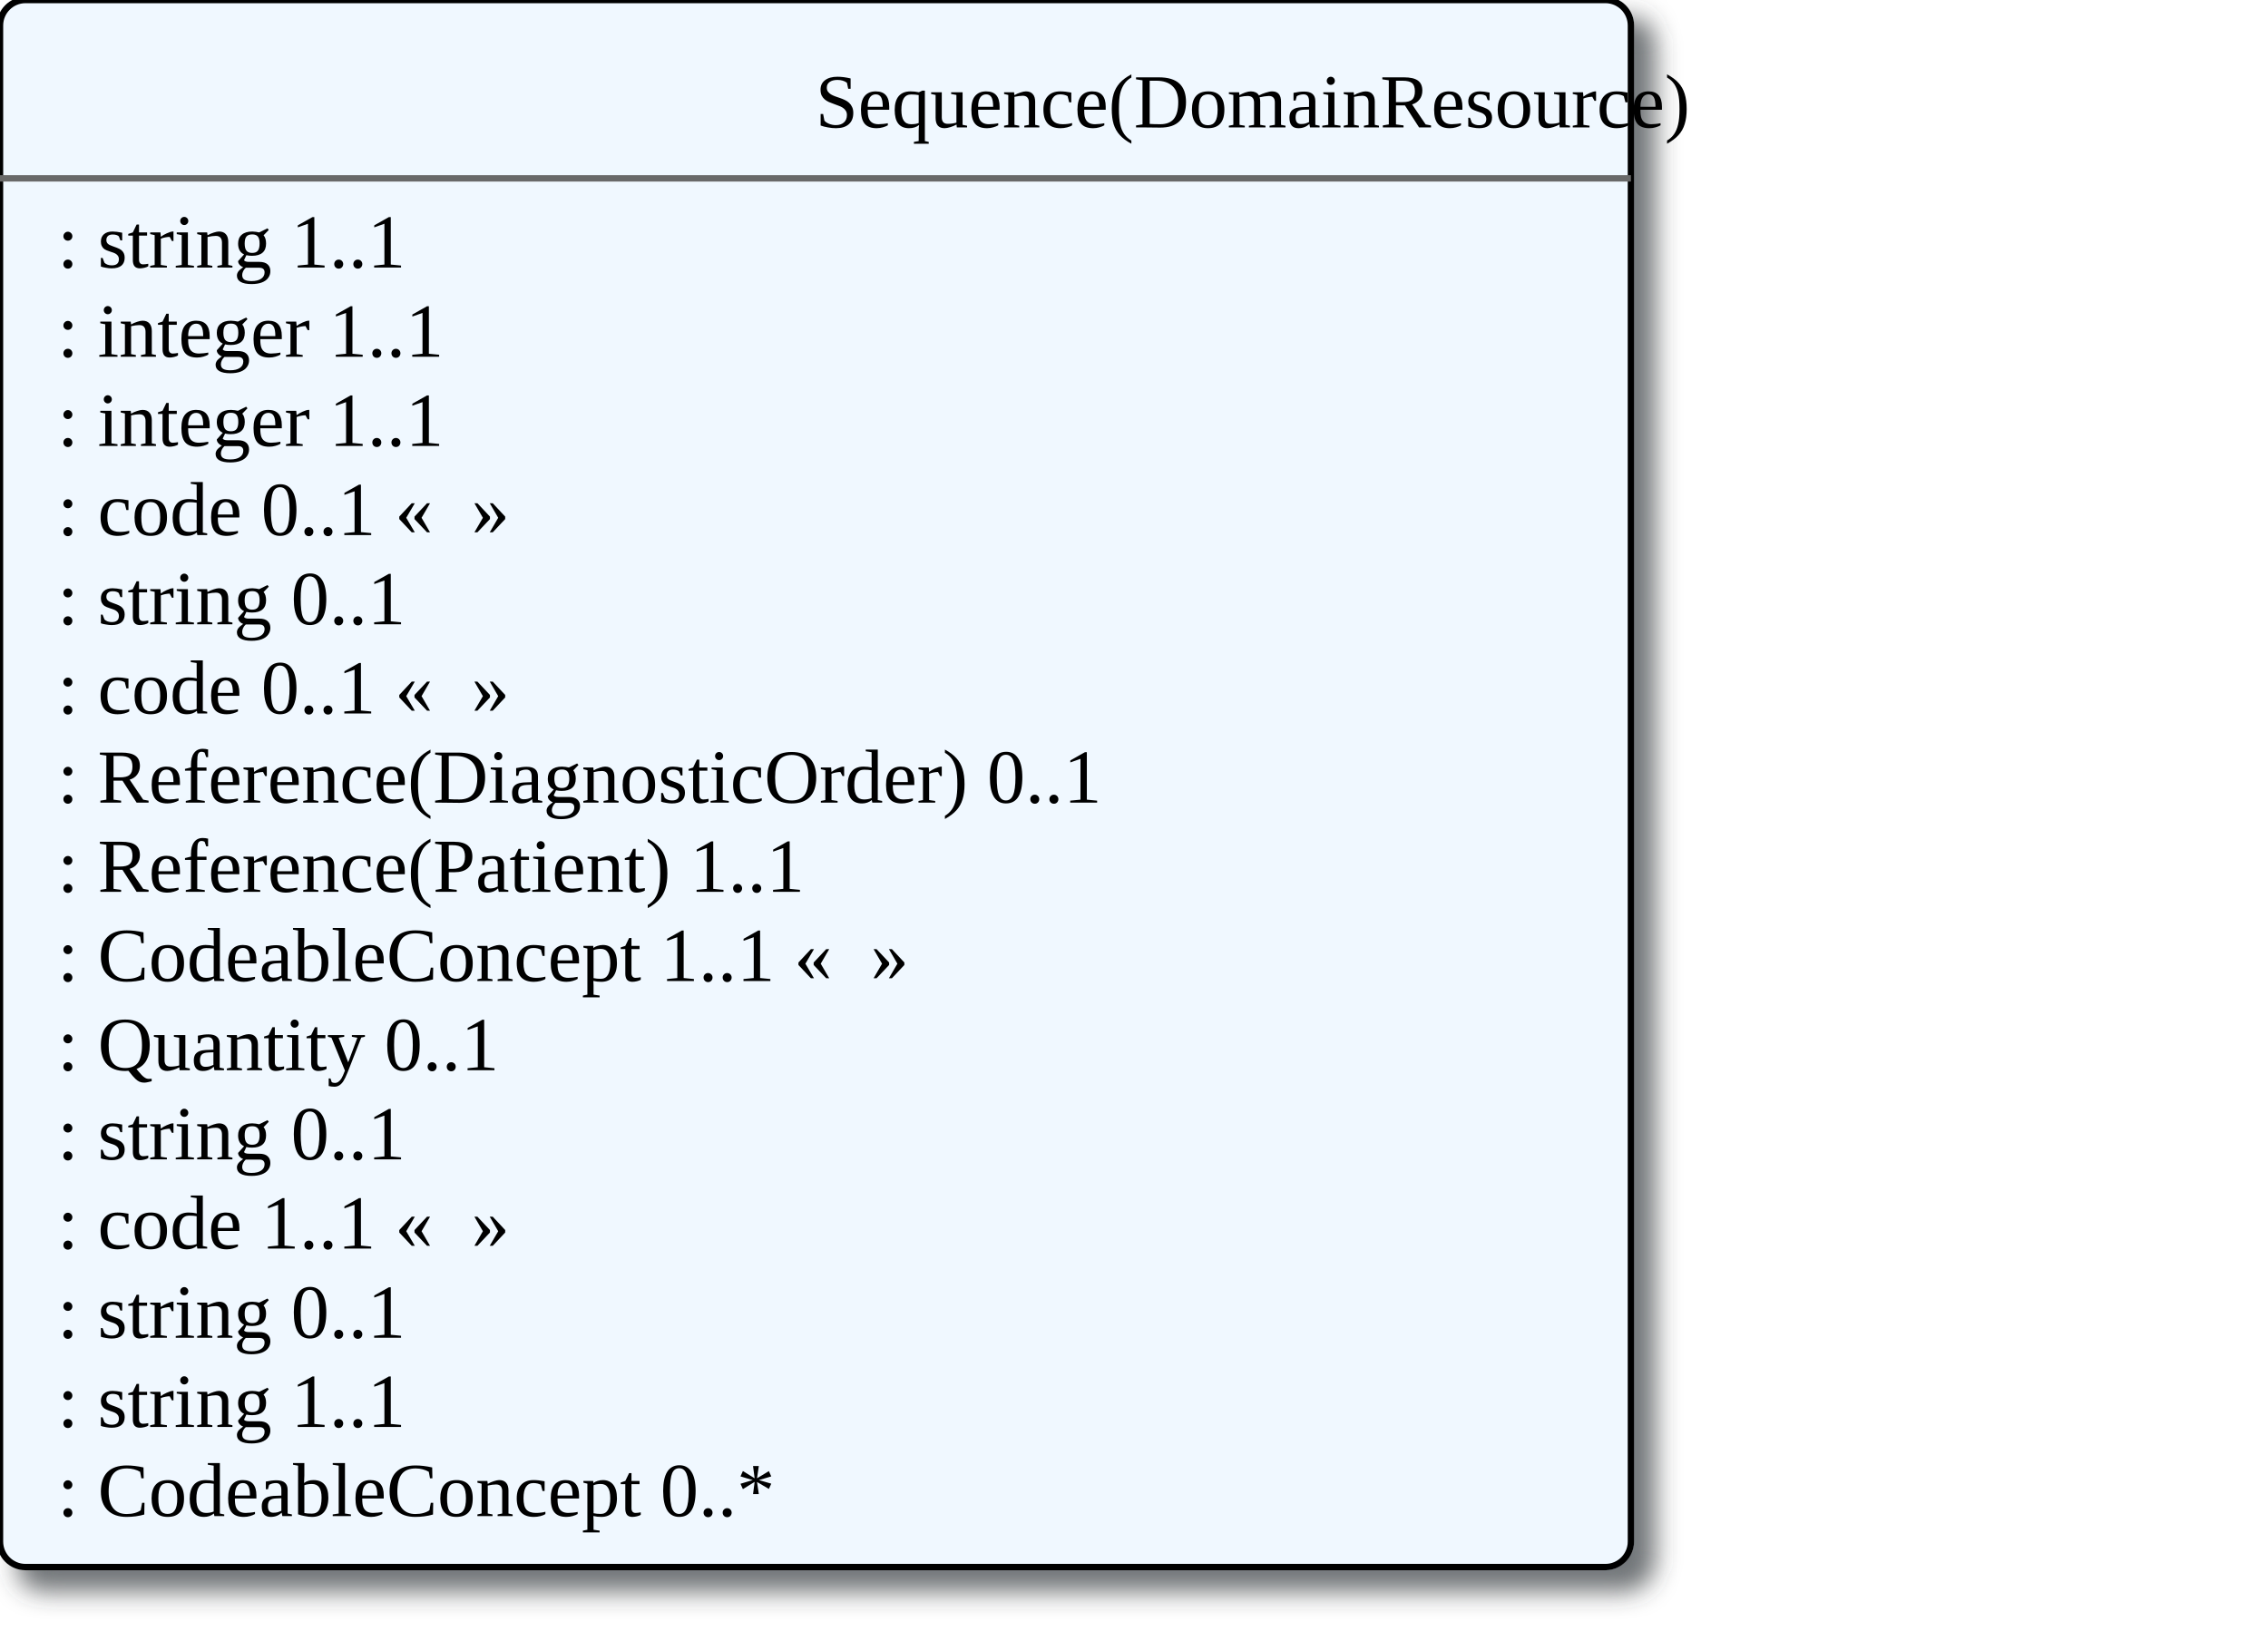
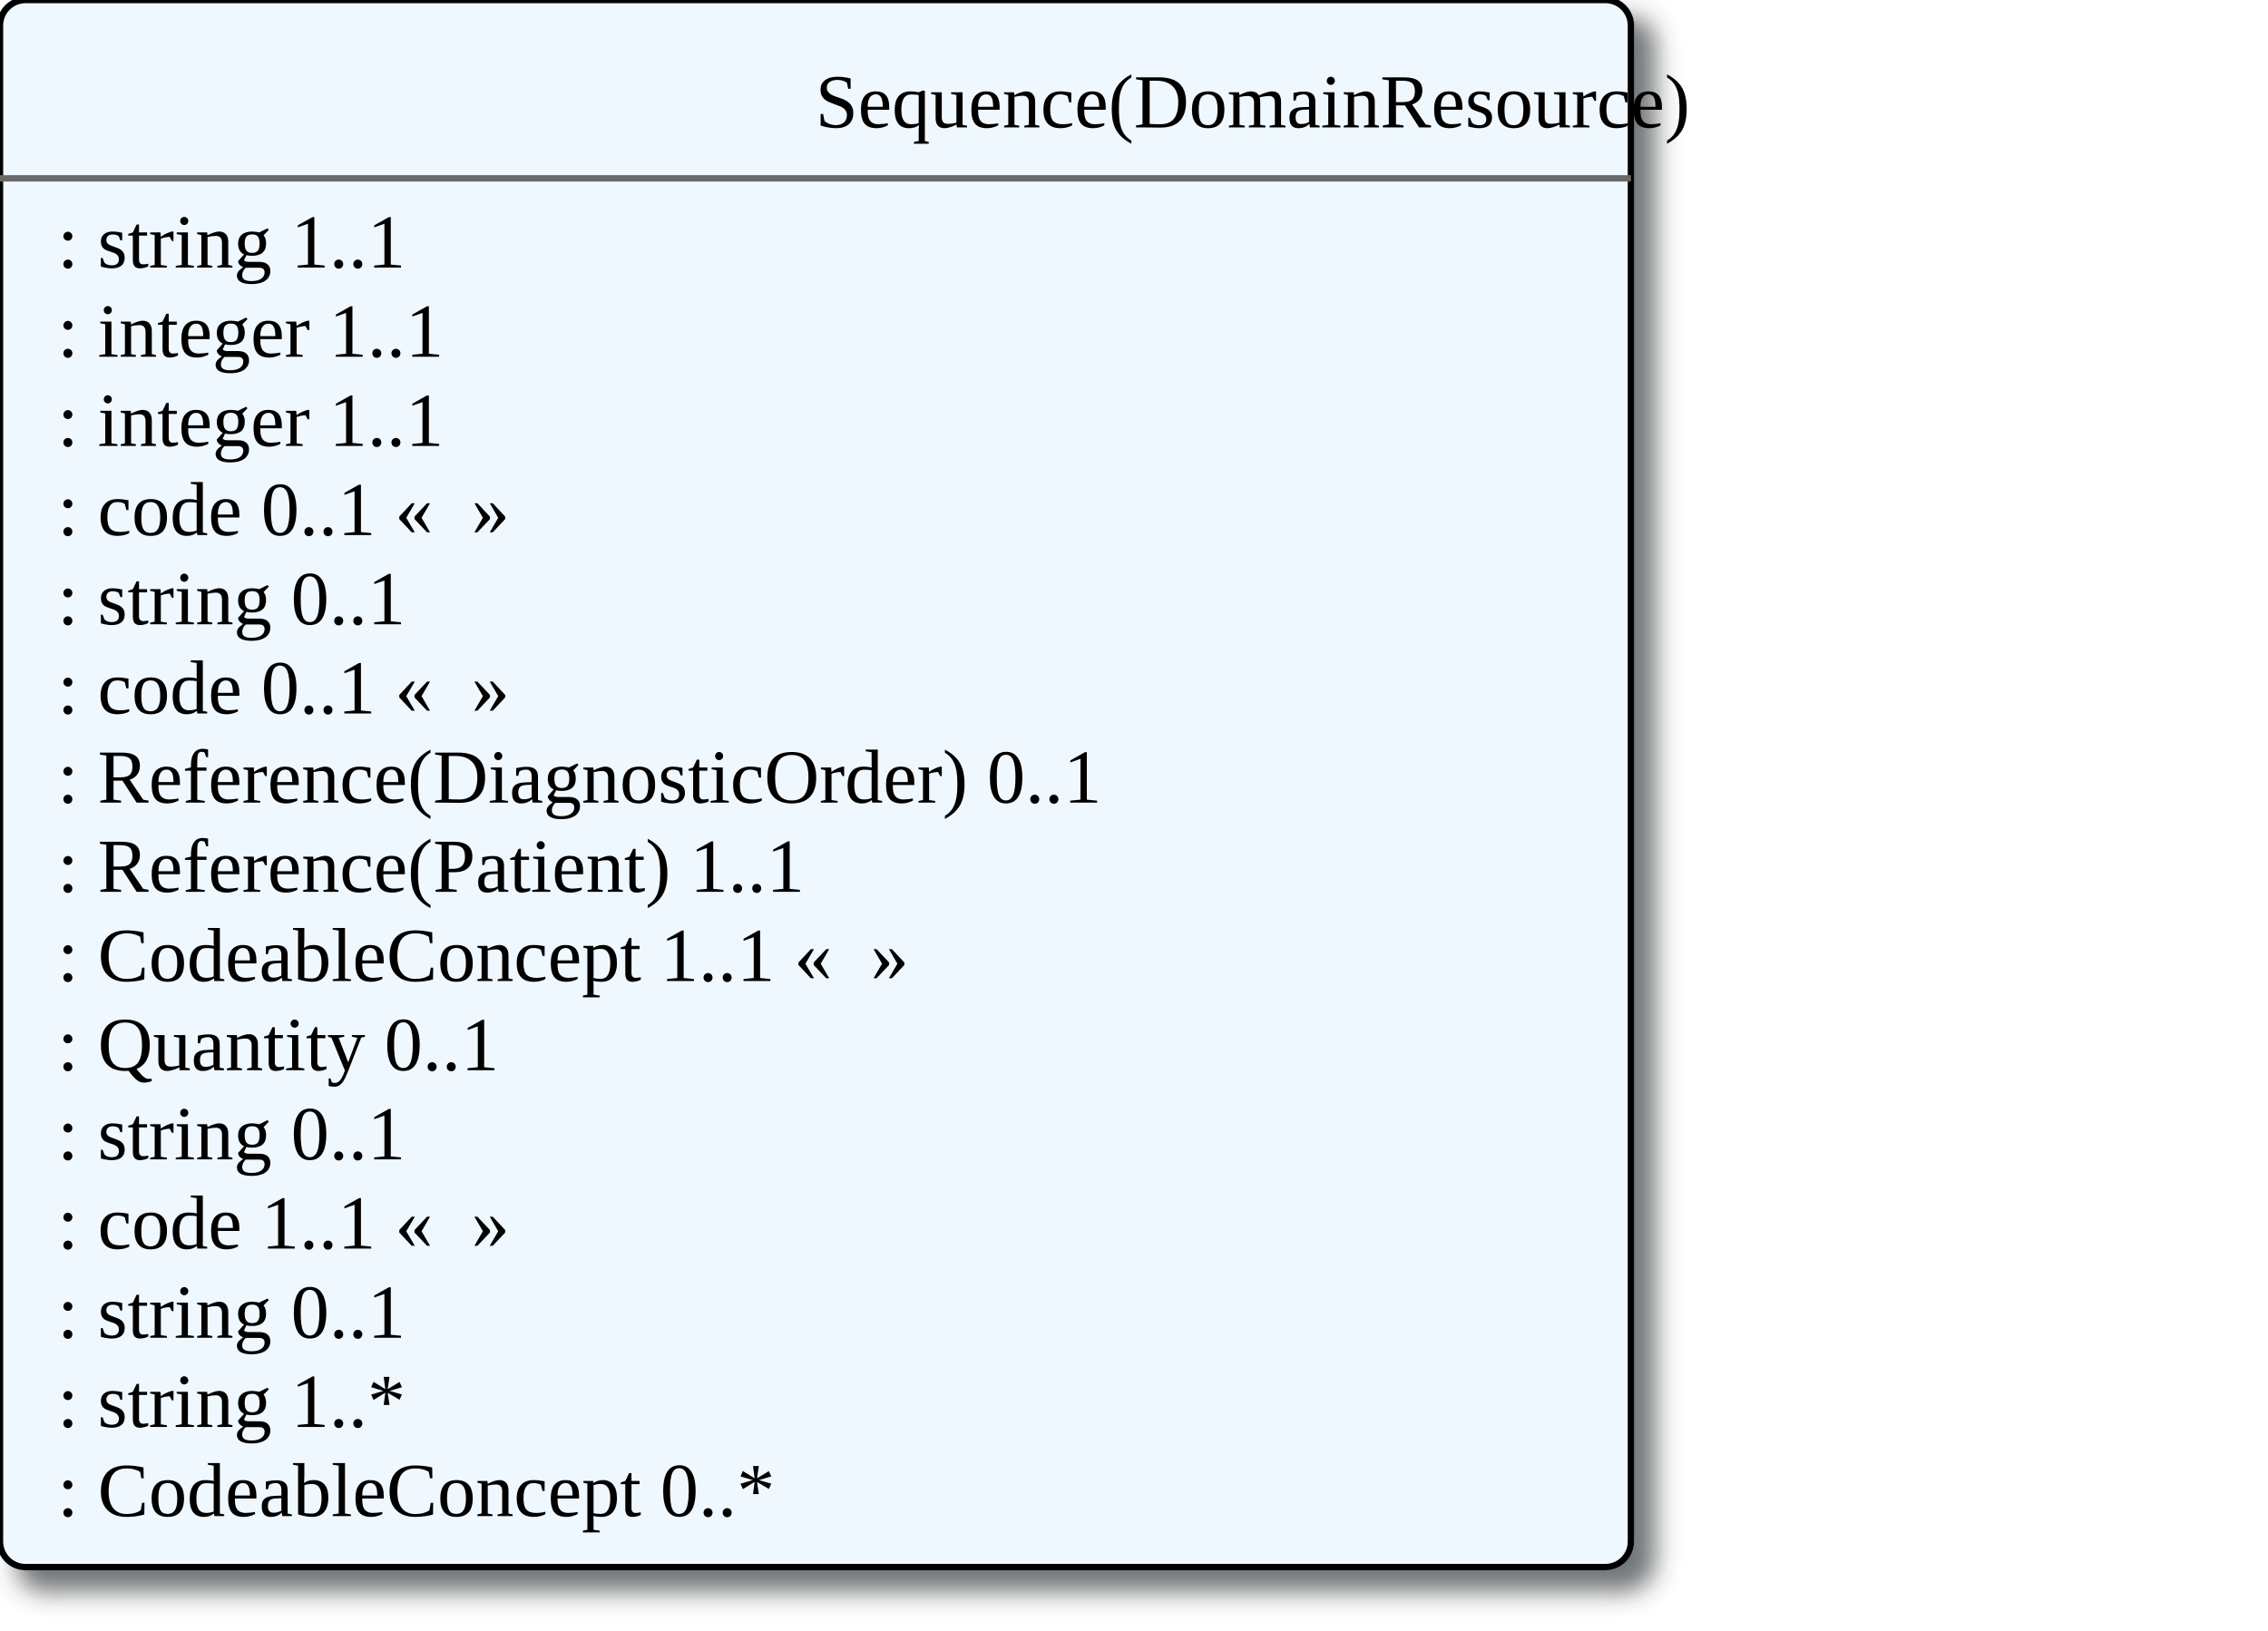
<svg xmlns="http://www.w3.org/2000/svg" xmlns:xlink="http://www.w3.org/1999/xlink" version="1.1" width="356.0" height="256.0">
  <defs>
    <filter id="shadow1" x="0" y="0" width="200%" height="200%">
      <feOffset result="offOut" in="SourceGraphic" dx="3" dy="3" />
      <feColorMatrix result="matrixOut" in="offOut" type="matrix" values="0.2 0 0 0 0 0 0.2 0 0 0 0 0 0.2 0 0 0 0 0 1 0" />
      <feGaussianBlur result="blurOut" in="matrixOut" stdDeviation="2" />
      <feBlend in="SourceGraphic" in2="blurOut" mode="normal" />
    </filter>
  </defs>
  <g>
    <rect x="0.0" y="0.0" rx="4" ry="4" width="256.0" height="246.0" filter="url(#shadow1)" style="fill:#f0f8ff;stroke:black;stroke-width:1" />
    <line x1="0.0" y1="28.0" x2="256.0" y2="28.0" style="stroke:dimgrey;stroke-width:1" />
    <text x="128.0" y="20.0" fill="black" class="diagram-class-title  diagram-class-resource">Sequence<tspan class="diagram-class-title-link"> (<a xlink:href="domainresource.html" class="diagram-class-reference">DomainResource</a>)</tspan>
    </text>
    <text x="6.0" y="42.0" fill="black" class="diagram-class-detail">
      <a xlink:href="sequence-definitions.html#Sequence.chromosome" /> : <a xlink:href="datatypes.html#string">string</a> 1..1</text>
    <text x="6.0" y="56.0" fill="black" class="diagram-class-detail">
      <a xlink:href="sequence-definitions.html#Sequence.startPosition" /> : <a xlink:href="datatypes.html#integer">integer</a> 1..1</text>
    <text x="6.0" y="70.0" fill="black" class="diagram-class-detail">
      <a xlink:href="sequence-definitions.html#Sequence.endPosition" /> : <a xlink:href="datatypes.html#integer">integer</a> 1..1</text>
    <text x="6.0" y="84.0" fill="black" class="diagram-class-detail">
      <a xlink:href="sequence-definitions.html#Sequence.direction" /> : <a xlink:href="datatypes.html#code">code</a> 0..1 « <a xlink:href="valueset-strand-direction.html" /> »</text>
    <text x="6.0" y="98.0" fill="black" class="diagram-class-detail">
      <a xlink:href="sequence-definitions.html#Sequence.cigar" /> : <a xlink:href="datatypes.html#string">string</a> 0..1</text>
    <text x="6.0" y="112.0" fill="black" class="diagram-class-detail">
      <a xlink:href="sequence-definitions.html#Sequence.sample" /> : <a xlink:href="datatypes.html#code">code</a> 0..1 « <a xlink:href="valueset-sample-type.html" /> »</text>
    <text x="6.0" y="126.0" fill="black" class="diagram-class-detail">
      <a xlink:href="sequence-definitions.html#Sequence.lab" /> : <a xlink:href="references.html#Reference">Reference</a>(<a xlink:href="diagnosticorder.html#DiagnosticOrder">DiagnosticOrder</a>) 0..1</text>
    <text x="6.0" y="140.0" fill="black" class="diagram-class-detail">
      <a xlink:href="sequence-definitions.html#Sequence.patient" /> : <a xlink:href="references.html#Reference">Reference</a>(<a xlink:href="patient.html#Patient">Patient</a>) 1..1</text>
    <text x="6.0" y="154.0" fill="black" class="diagram-class-detail">
      <a xlink:href="sequence-definitions.html#Sequence.species" /> : <a xlink:href="datatypes.html#CodeableConcept">CodeableConcept</a> 1..1 « <a xlink:href="valueset-sequence-species.html" /> »</text>
    <text x="6.0" y="168.0" fill="black" class="diagram-class-detail">
      <a xlink:href="sequence-definitions.html#Sequence.quantity" /> : <a xlink:href="datatypes.html#Quantity">Quantity</a> 0..1</text>
    <text x="6.0" y="182.0" fill="black" class="diagram-class-detail">
      <a xlink:href="sequence-definitions.html#Sequence.genomeBuild" /> : <a xlink:href="datatypes.html#string">string</a> 0..1</text>
    <text x="6.0" y="196.0" fill="black" class="diagram-class-detail">
      <a xlink:href="sequence-definitions.html#Sequence.type" /> : <a xlink:href="datatypes.html#code">code</a> 1..1 « <a xlink:href="valueset-sequence-type.html" /> »</text>
    <text x="6.0" y="210.0" fill="black" class="diagram-class-detail">
      <a xlink:href="sequence-definitions.html#Sequence.referenceSequence" /> : <a xlink:href="datatypes.html#string">string</a> 0..1</text>
    <text x="6.0" y="224.0" fill="black" class="diagram-class-detail">
-       <a xlink:href="sequence-definitions.html#Sequence.observedSequence" /> : <a xlink:href="datatypes.html#string">string</a> 1..1</text>
+       <a xlink:href="sequence-definitions.html#Sequence.observedSequence" /> : <a xlink:href="datatypes.html#string">string</a> 1..*</text>
    <text x="6.0" y="238.0" fill="black" class="diagram-class-detail">
      <a xlink:href="sequence-definitions.html#Sequence.name" /> : <a xlink:href="datatypes.html#CodeableConcept">CodeableConcept</a> 0..*</text>
  </g>
</svg>
